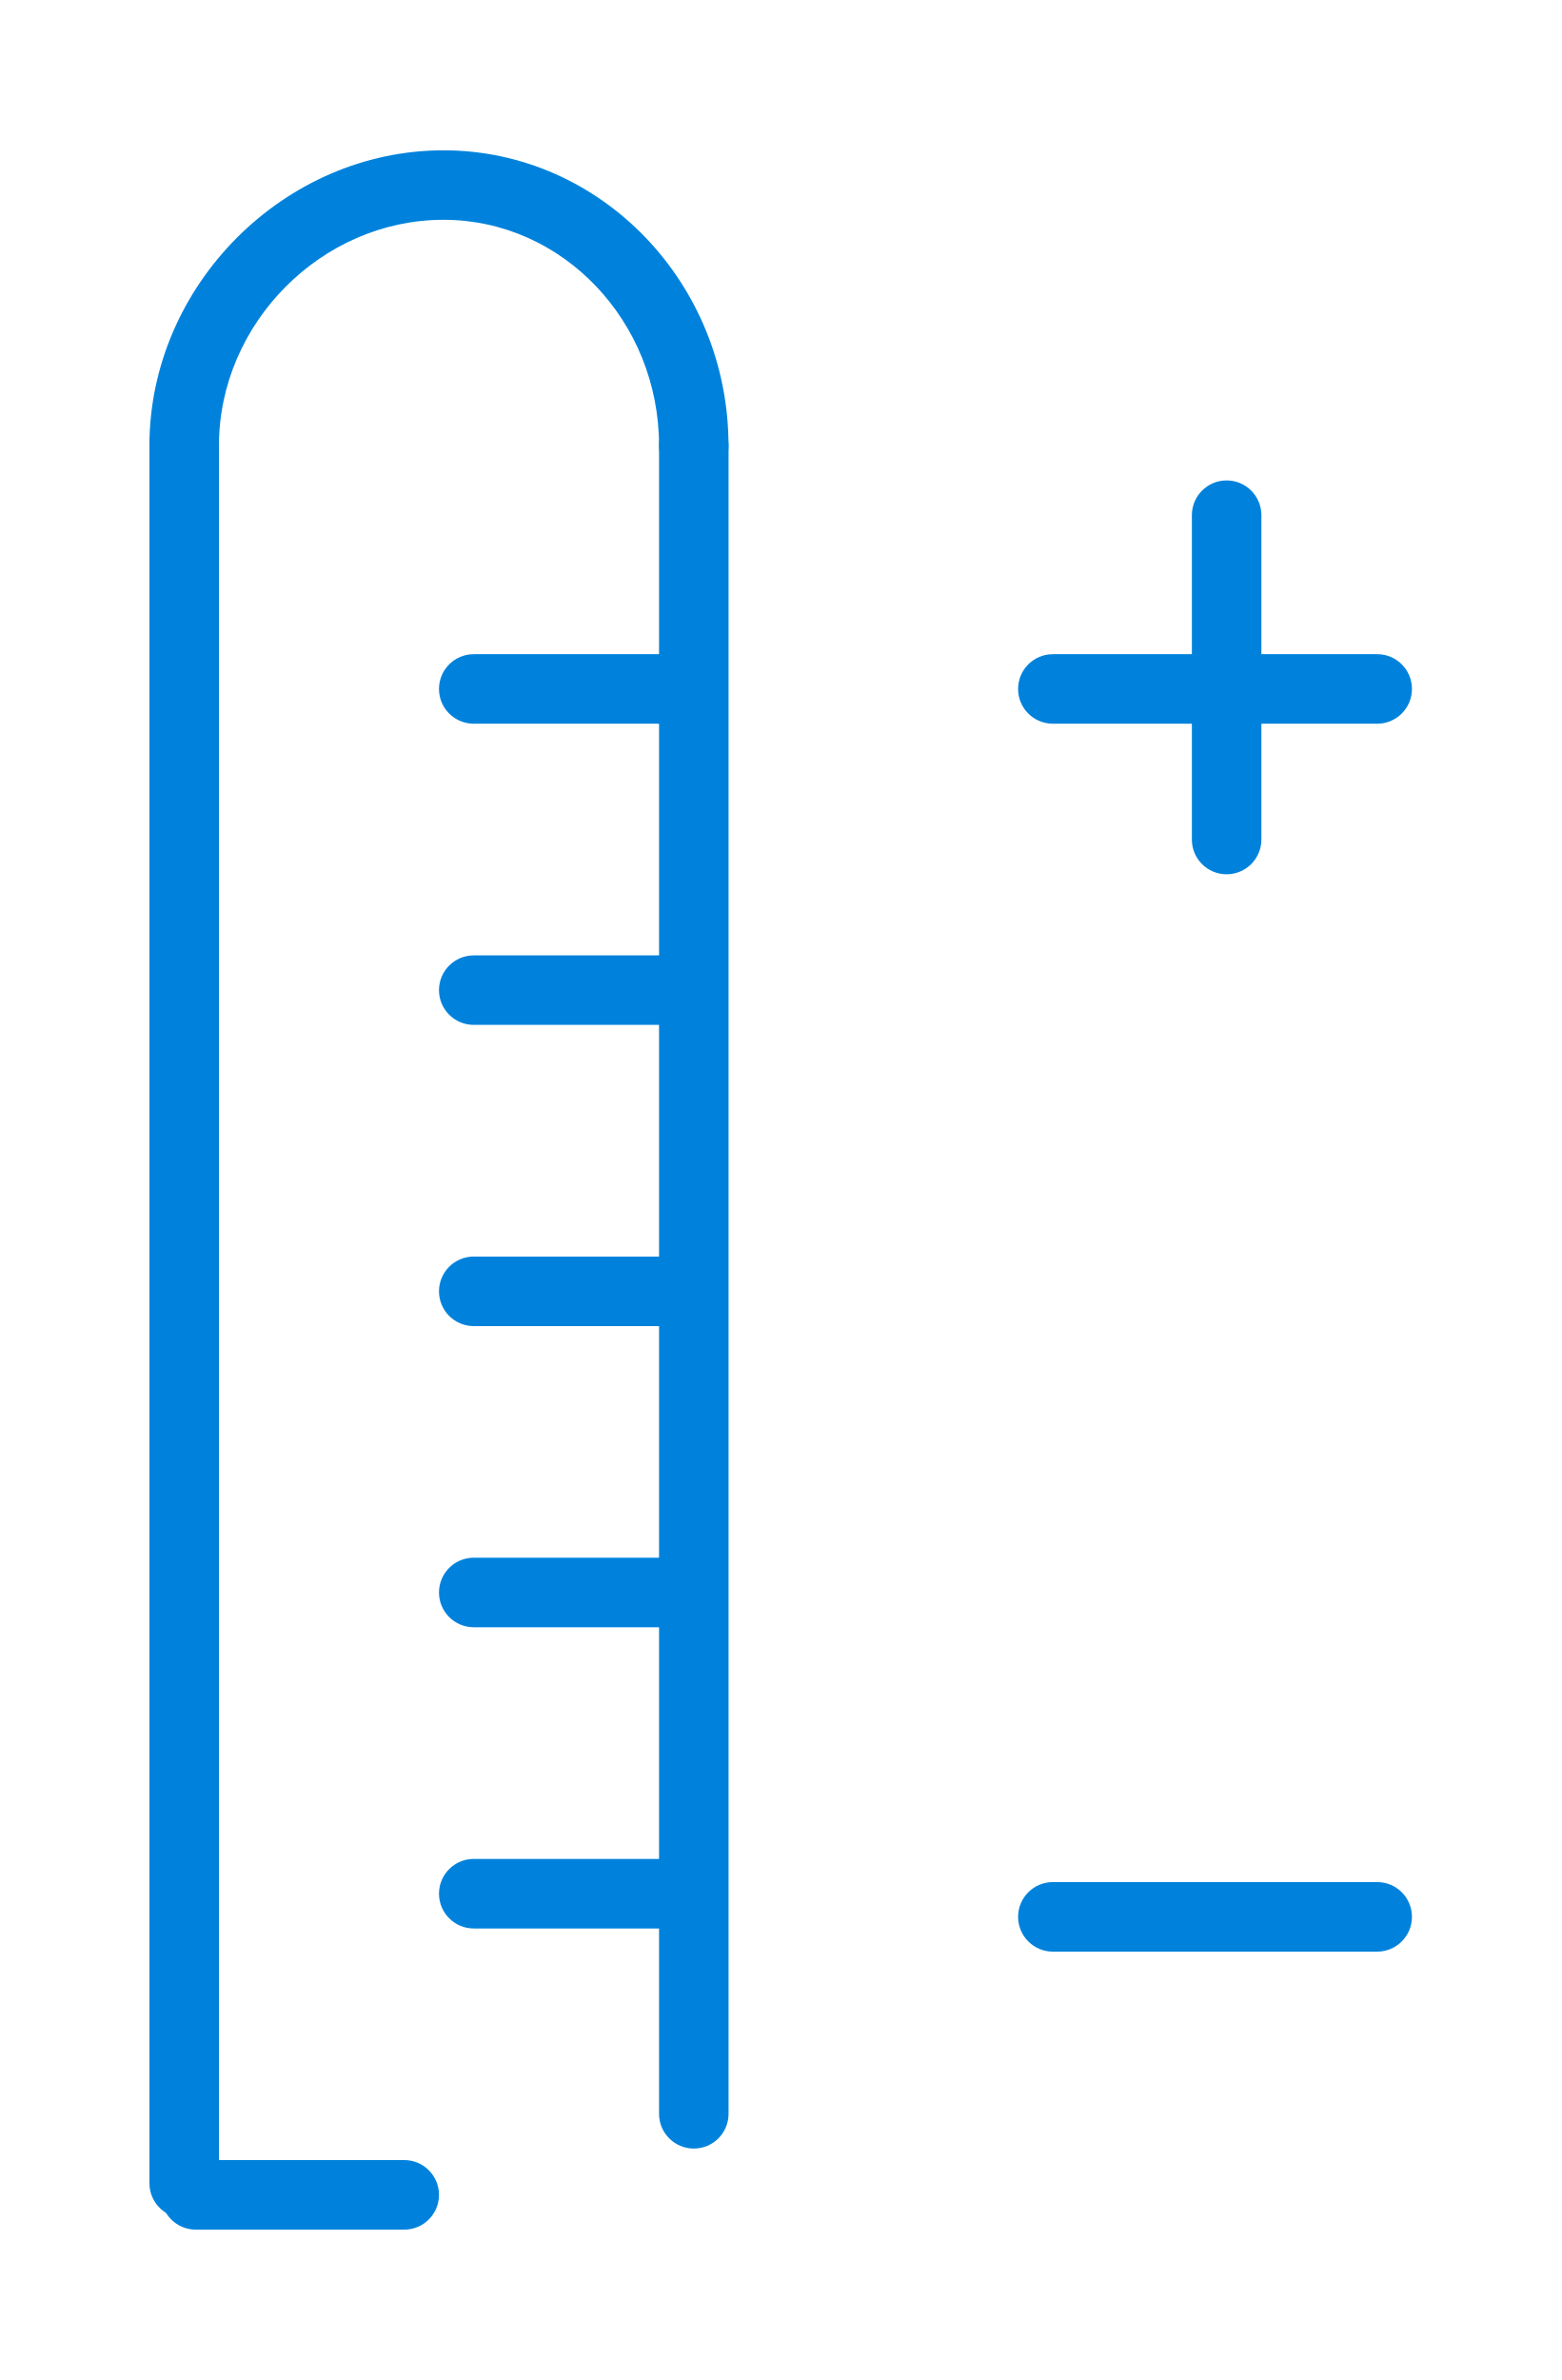
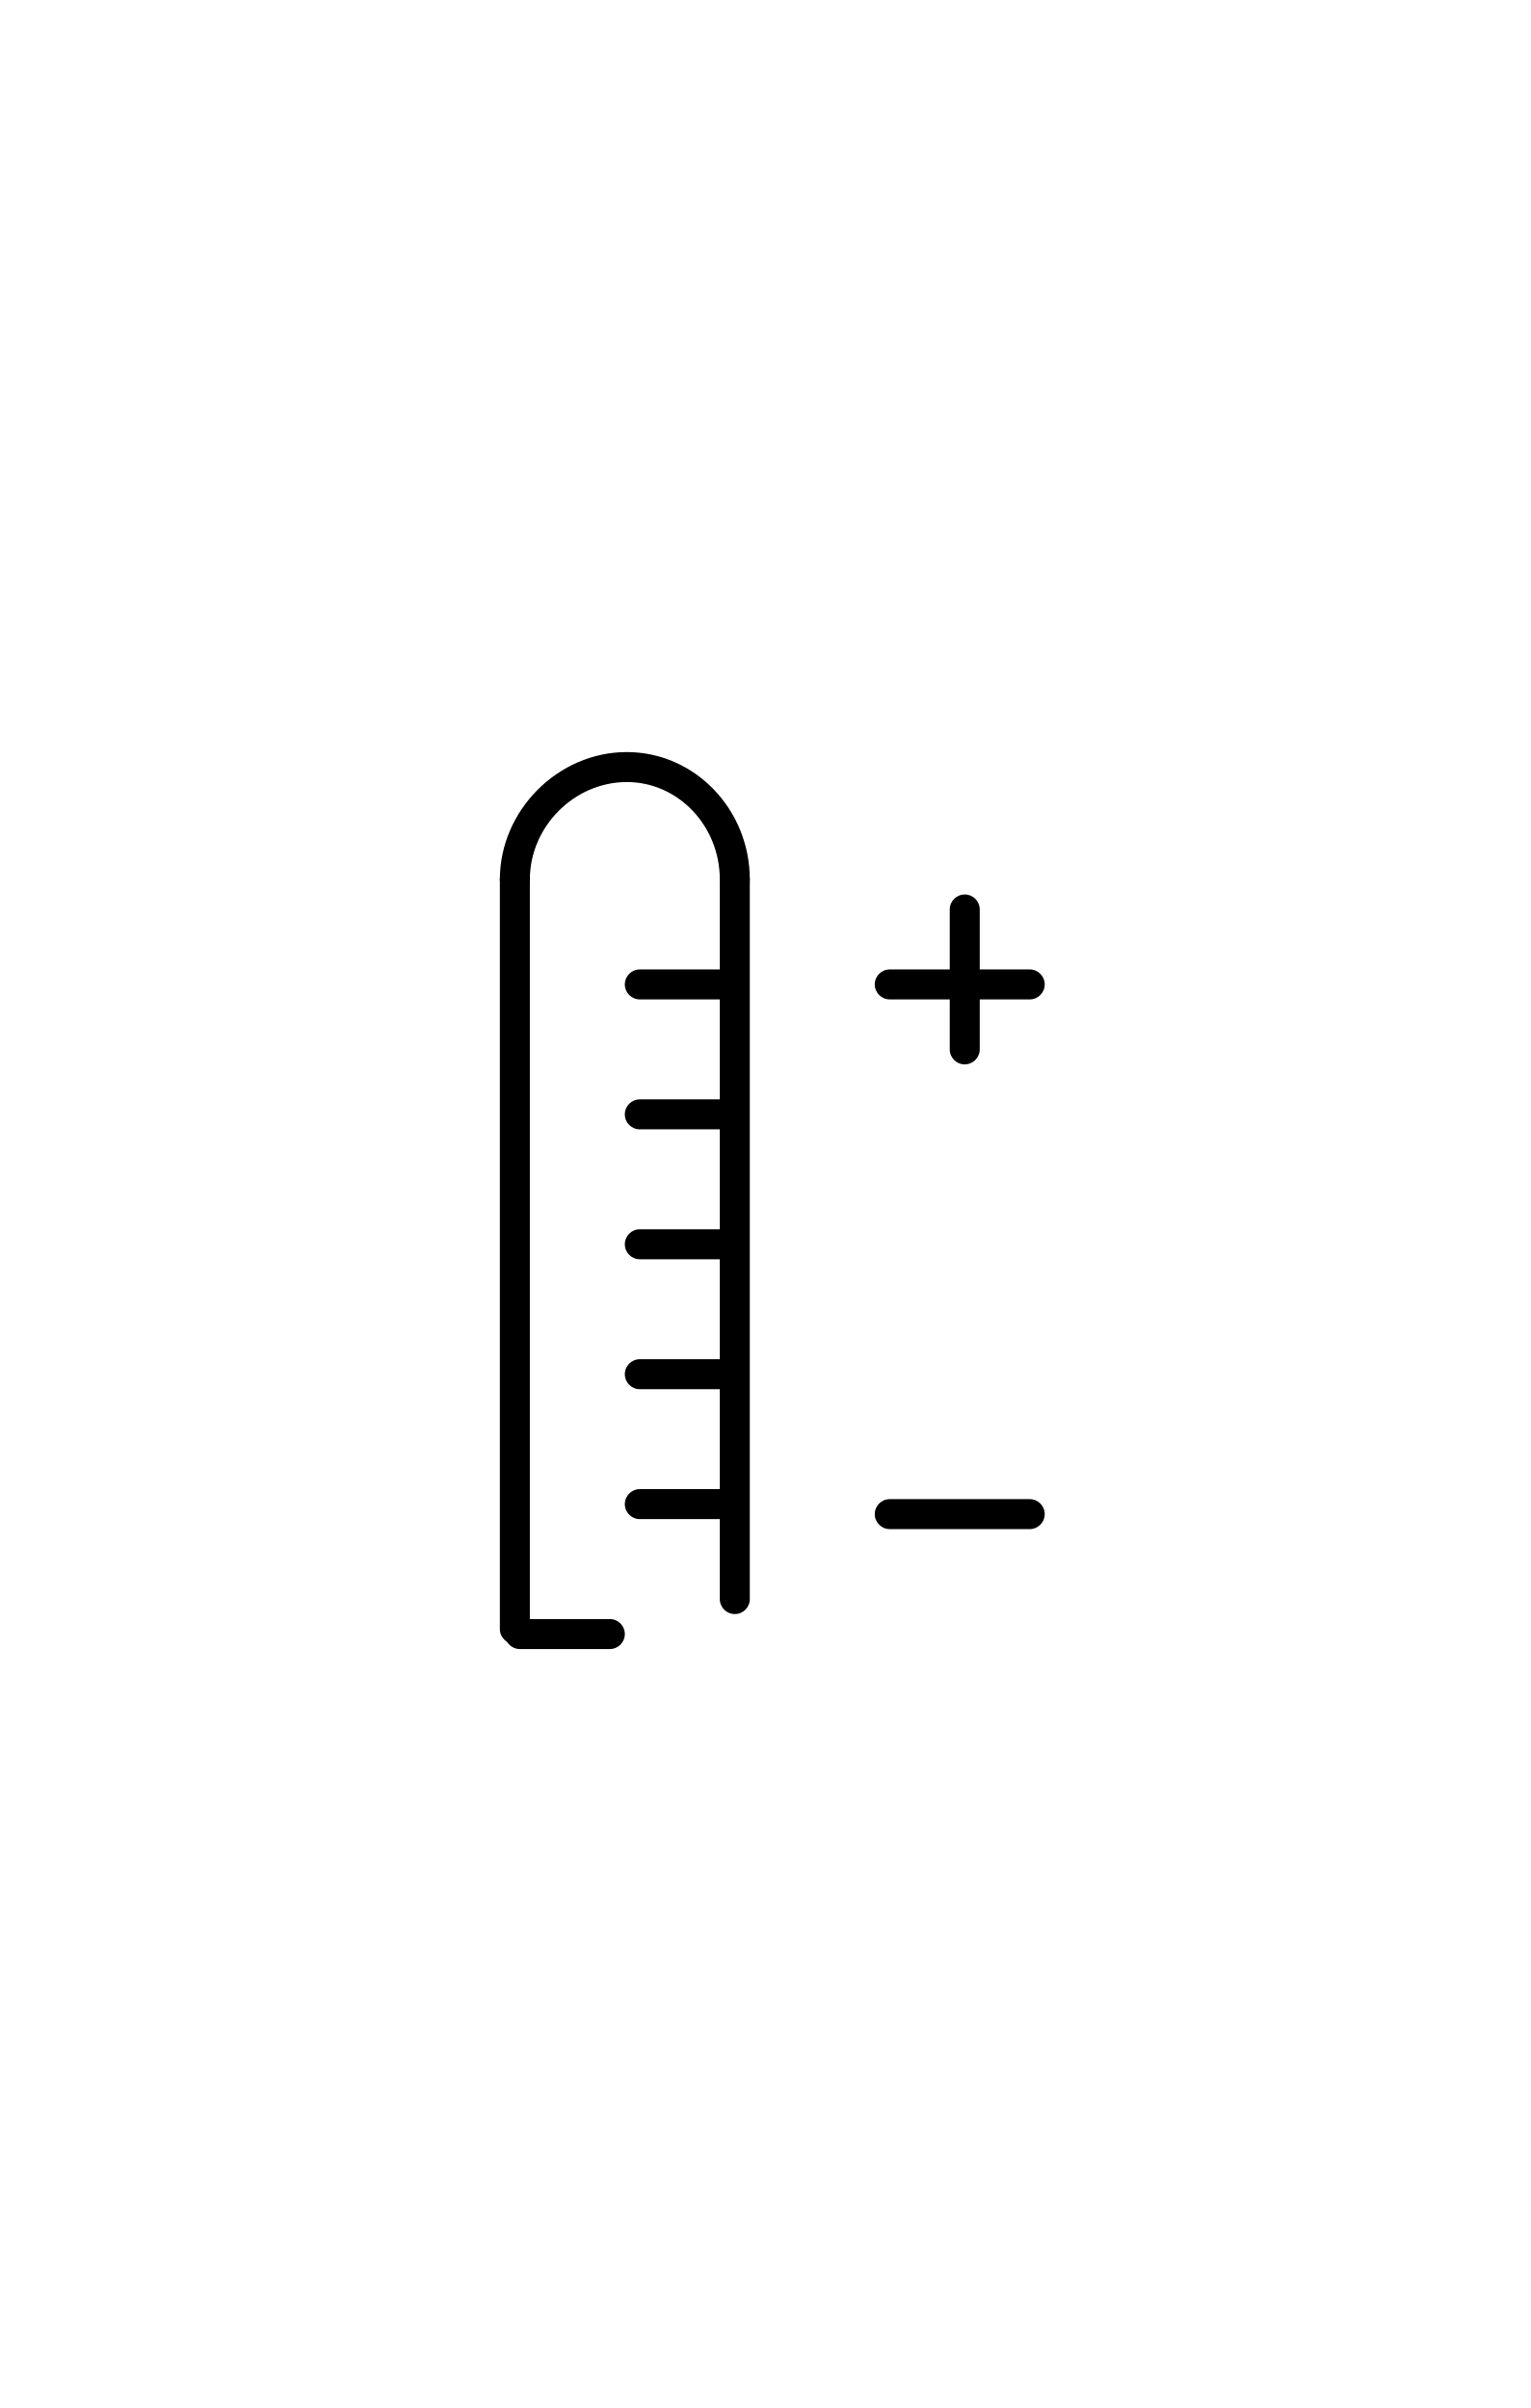
- <svg xmlns="http://www.w3.org/2000/svg" version="1.1" id="Layer_1" x="0px" y="0px" width="58.842px" height="89.68px" viewBox="0 0 58.842 89.68" enable-background="new 0 0 58.842 89.68" xml:space="preserve">
-   <g>
-     <g>
-       <path fill="#0082DC" d="M6.943,83.577c-0.725,0-1.311-0.587-1.311-1.31V16.795c0-0.725,0.586-1.311,1.311-1.311    c0.724,0,1.31,0.586,1.31,1.311v65.473C8.251,82.99,7.666,83.577,6.943,83.577z" />
-     </g>
-     <g>
-       <path fill="#0082DC" d="M26.148,80.959c-0.725,0-1.311-0.586-1.311-1.311V16.795c0-0.725,0.586-1.311,1.311-1.311    c0.724,0,1.309,0.586,1.309,1.311v62.854C27.457,80.373,26.872,80.959,26.148,80.959z" />
-     </g>
-     <g>
-       <path fill="#0082DC" d="M25.711,27.27h-7.856c-0.725,0-1.311-0.585-1.311-1.309c0-0.725,0.586-1.311,1.311-1.311h7.856    c0.724,0,1.31,0.585,1.31,1.311C27.021,26.684,26.435,27.27,25.711,27.27z" />
-     </g>
-     <g>
-       <path fill="#0082DC" d="M15.235,84.014H7.378c-0.724,0-1.31-0.587-1.31-1.31c0-0.724,0.585-1.311,1.31-1.311h7.856    c0.724,0,1.31,0.587,1.31,1.311C16.544,83.427,15.959,84.014,15.235,84.014z" />
-     </g>
-     <g>
-       <path fill="#0082DC" d="M25.711,38.618h-7.856c-0.725,0-1.311-0.585-1.311-1.309S17.13,36,17.855,36h7.856    c0.724,0,1.31,0.585,1.31,1.31C27.021,38.033,26.435,38.618,25.711,38.618z" />
-     </g>
-     <g>
-       <path fill="#0082DC" d="M25.711,49.969h-7.856c-0.725,0-1.311-0.587-1.311-1.311c0-0.723,0.586-1.31,1.311-1.31h7.856    c0.724,0,1.31,0.587,1.31,1.31C27.021,49.382,26.435,49.969,25.711,49.969z" />
-     </g>
-     <g>
-       <path fill="#0082DC" d="M25.711,61.316h-7.856c-0.725,0-1.311-0.587-1.311-1.31c0-0.724,0.586-1.311,1.311-1.311h7.856    c0.724,0,1.31,0.587,1.31,1.311C27.021,60.729,26.435,61.316,25.711,61.316z" />
-     </g>
-     <g>
-       <path fill="#0082DC" d="M25.711,72.666h-7.856c-0.725,0-1.311-0.587-1.311-1.311c0-0.723,0.586-1.31,1.311-1.31h7.856    c0.724,0,1.31,0.587,1.31,1.31C27.021,72.079,26.435,72.666,25.711,72.666z" />
-     </g>
-     <g>
-       <path fill="#0082DC" d="M46.226,32.944c-0.723,0-1.309-0.585-1.309-1.309V19.414c0-0.725,0.586-1.311,1.309-1.311    c0.725,0,1.311,0.585,1.311,1.311v12.222C47.536,32.359,46.95,32.944,46.226,32.944z" />
-     </g>
-     <g>
-       <path fill="#0082DC" d="M51.901,27.27H39.679c-0.723,0-1.311-0.585-1.311-1.309c0-0.725,0.588-1.311,1.311-1.311h12.223    c0.723,0,1.309,0.585,1.309,1.311C53.21,26.684,52.624,27.27,51.901,27.27z" />
-     </g>
-     <g>
-       <path fill="#0082DC" d="M51.901,73.539H39.679c-0.723,0-1.311-0.588-1.311-1.311s0.588-1.31,1.311-1.31h12.223    c0.723,0,1.309,0.587,1.309,1.31S52.624,73.539,51.901,73.539z" />
-     </g>
-     <g>
-       <path fill="#0082DC" d="M26.148,18.104c-0.725,0-1.311-0.586-1.311-1.31c0-4.693-3.644-8.512-8.123-8.512    c-4.587,0-8.463,3.897-8.463,8.512c0,0.724-0.586,1.31-1.311,1.31c-0.723,0-1.309-0.586-1.309-1.31    c0-6.033,5.075-11.13,11.082-11.13c5.924,0,10.742,4.992,10.742,11.13C27.457,17.518,26.872,18.104,26.148,18.104z" />
-     </g>
-   </g>
+ <svg xmlns="http://www.w3.org/2000/svg" id="Layer_1" width="153.07" height="240.94" viewBox="0 0 153.07 240.94">
+   <path d="M51.5 164.5c-.83 0-1.5-.672-1.5-1.5V88c0-.83.67-1.5 1.5-1.5s1.5.67 1.5 1.5v75c0 .828-.67 1.5-1.5 1.5zM73.5 161.5c-.83 0-1.5-.672-1.5-1.5V88c0-.83.67-1.5 1.5-1.5s1.5.67 1.5 1.5v72c0 .828-.67 1.5-1.5 1.5z" />
+   <path d="M73 100h-9c-.83 0-1.5-.67-1.5-1.5S63.17 97 64 97h9c.83 0 1.5.67 1.5 1.5s-.67 1.5-1.5 1.5zM61 165h-9c-.83 0-1.5-.672-1.5-1.5s.67-1.5 1.5-1.5h9c.83 0 1.5.672 1.5 1.5s-.67 1.5-1.5 1.5zM73 113h-9c-.83 0-1.5-.67-1.5-1.5s.67-1.5 1.5-1.5h9c.83 0 1.5.67 1.5 1.5s-.67 1.5-1.5 1.5zM73 126h-9c-.83 0-1.5-.672-1.5-1.5s.67-1.5 1.5-1.5h9c.83 0 1.5.672 1.5 1.5s-.67 1.5-1.5 1.5zM73 139h-9c-.83 0-1.5-.672-1.5-1.5s.67-1.5 1.5-1.5h9c.83 0 1.5.672 1.5 1.5s-.67 1.5-1.5 1.5zM73 152h-9c-.83 0-1.5-.672-1.5-1.5s.67-1.5 1.5-1.5h9c.83 0 1.5.672 1.5 1.5s-.67 1.5-1.5 1.5zM96.5 106.5c-.828 0-1.5-.67-1.5-1.5V91c0-.83.672-1.5 1.5-1.5s1.5.67 1.5 1.5v14c0 .83-.672 1.5-1.5 1.5z" />
+   <path d="M103 100H89c-.828 0-1.5-.67-1.5-1.5S88.172 97 89 97h14c.828 0 1.5.67 1.5 1.5s-.672 1.5-1.5 1.5zM103 153H89c-.828 0-1.5-.672-1.5-1.5s.672-1.5 1.5-1.5h14c.828 0 1.5.672 1.5 1.5s-.672 1.5-1.5 1.5zM73.5 89.5c-.83 0-1.5-.67-1.5-1.5 0-5.376-4.174-9.75-9.305-9.75C57.44 78.25 53 82.715 53 88c0 .83-.67 1.5-1.5 1.5S50 88.83 50 88c0-6.91 5.814-12.75 12.695-12.75C69.48 75.25 75 80.97 75 88c0 .83-.67 1.5-1.5 1.5z" />
</svg>
